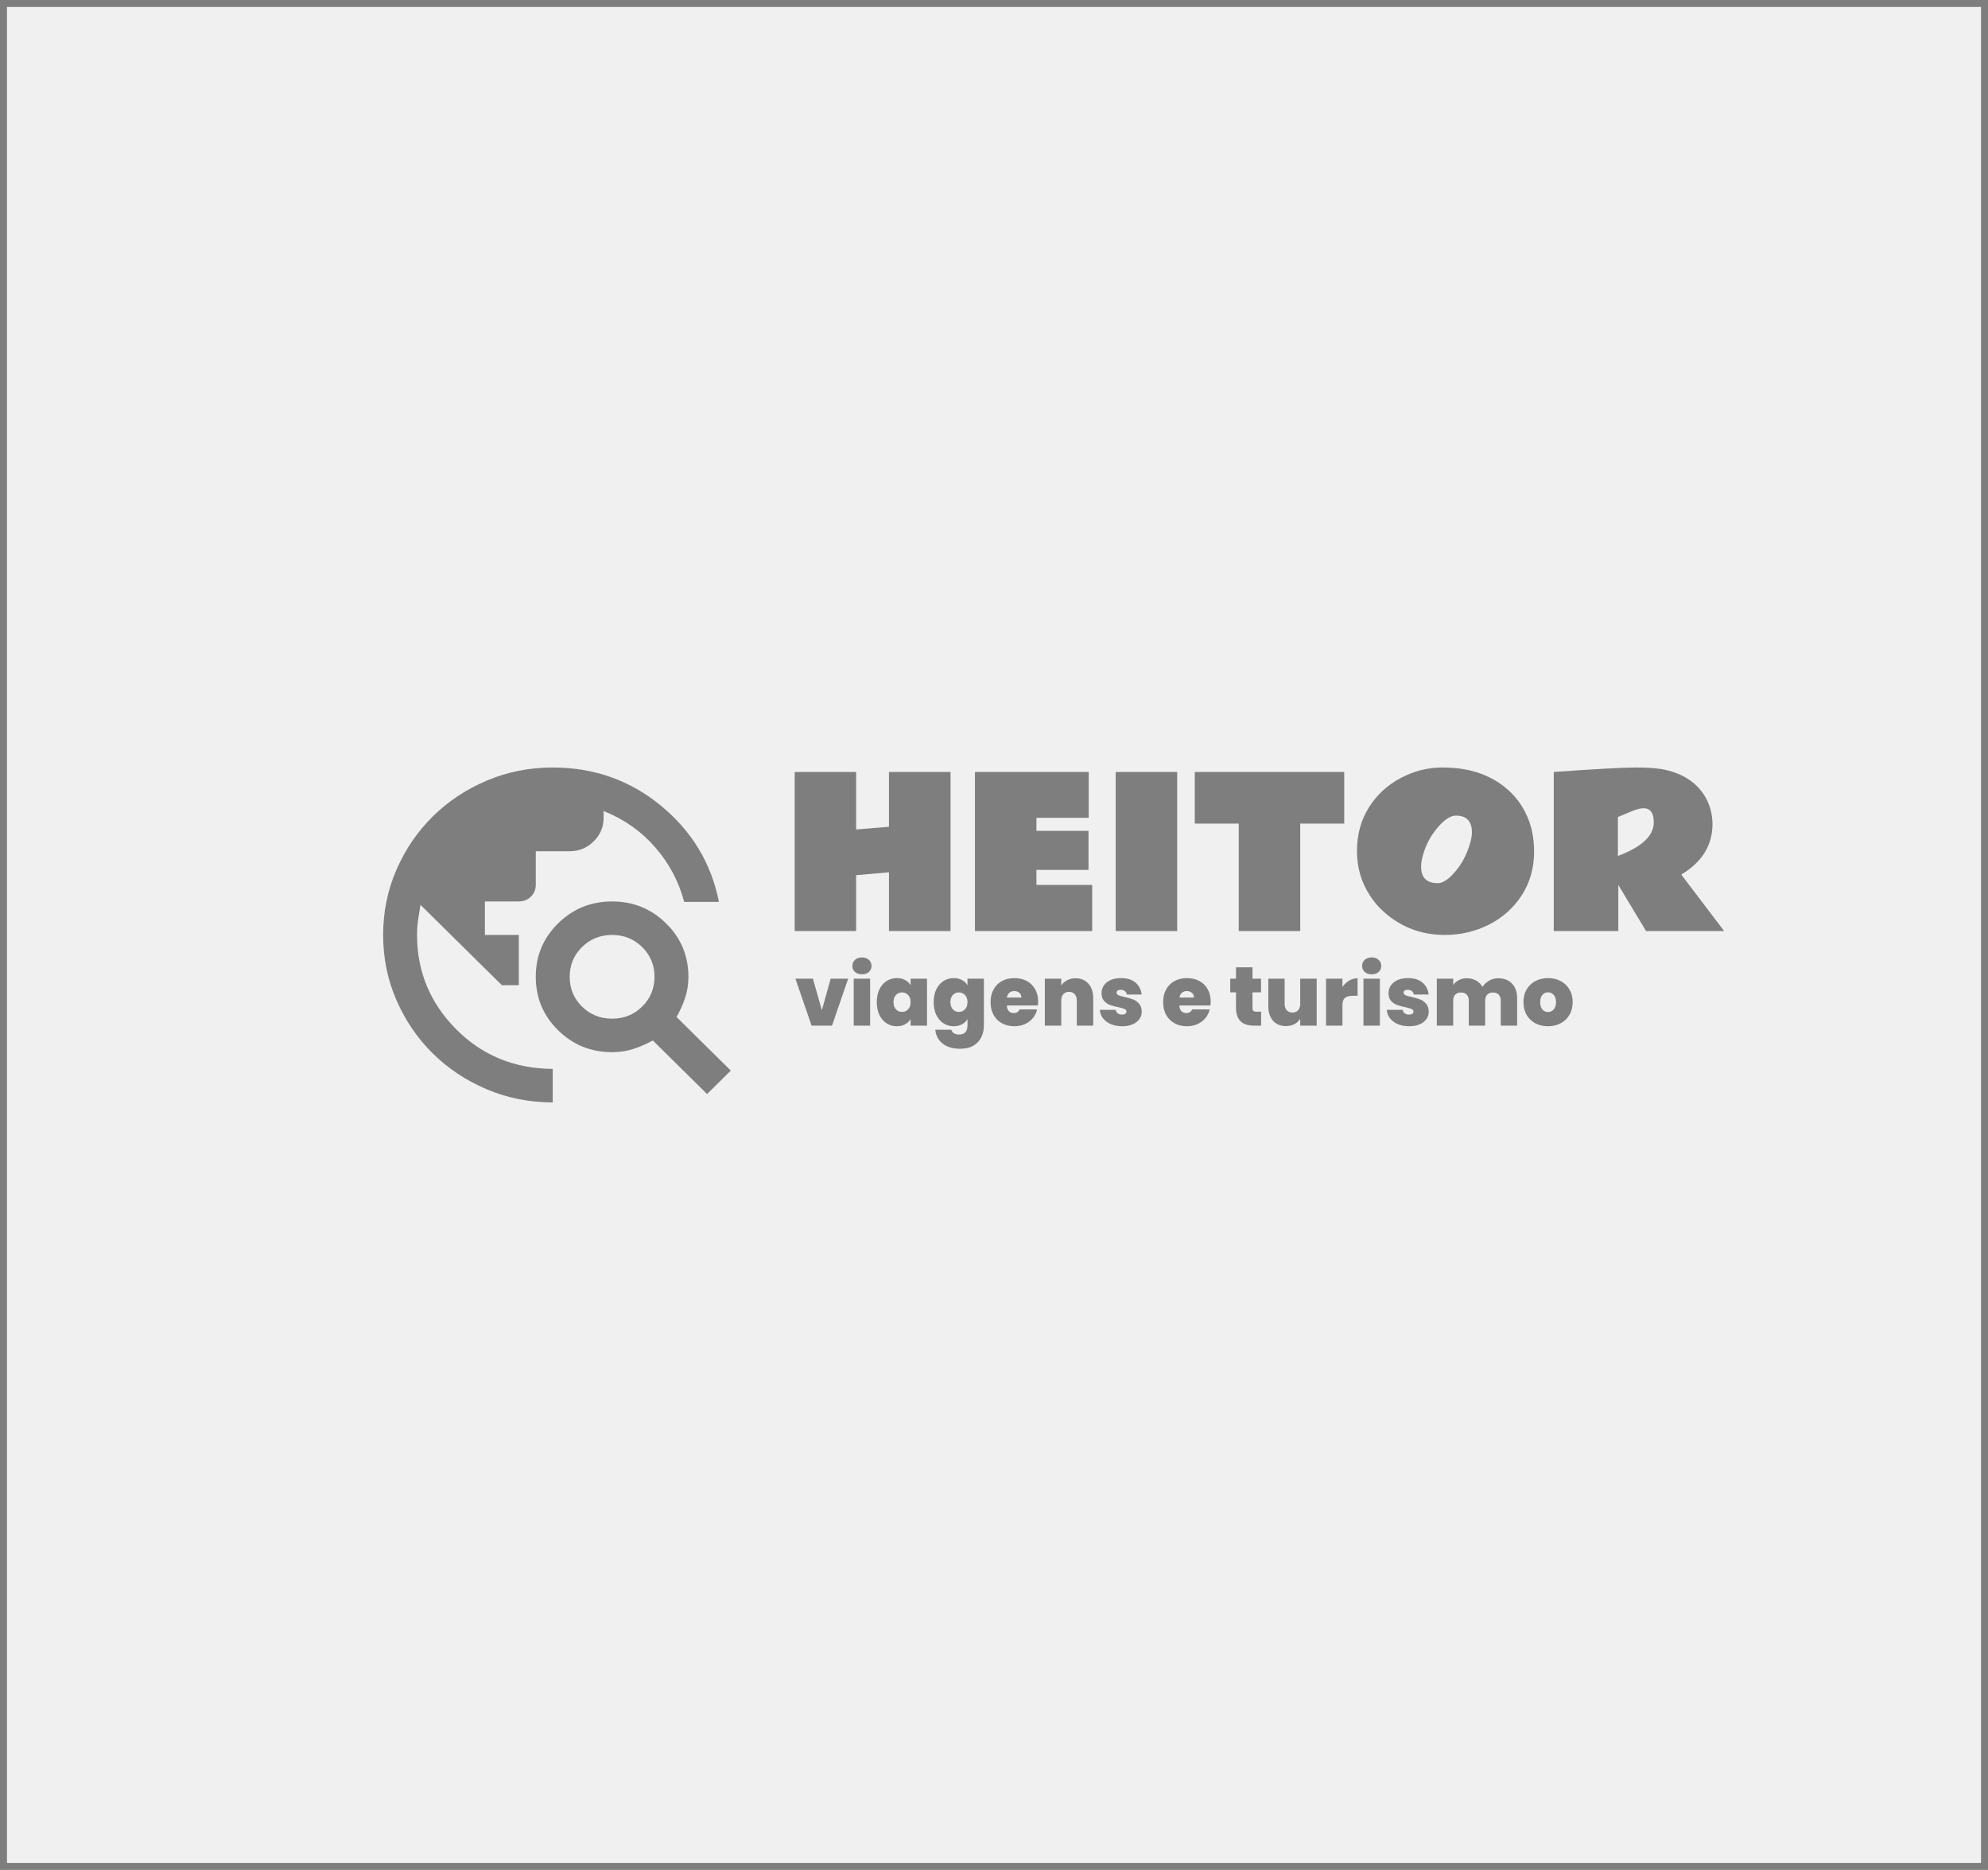
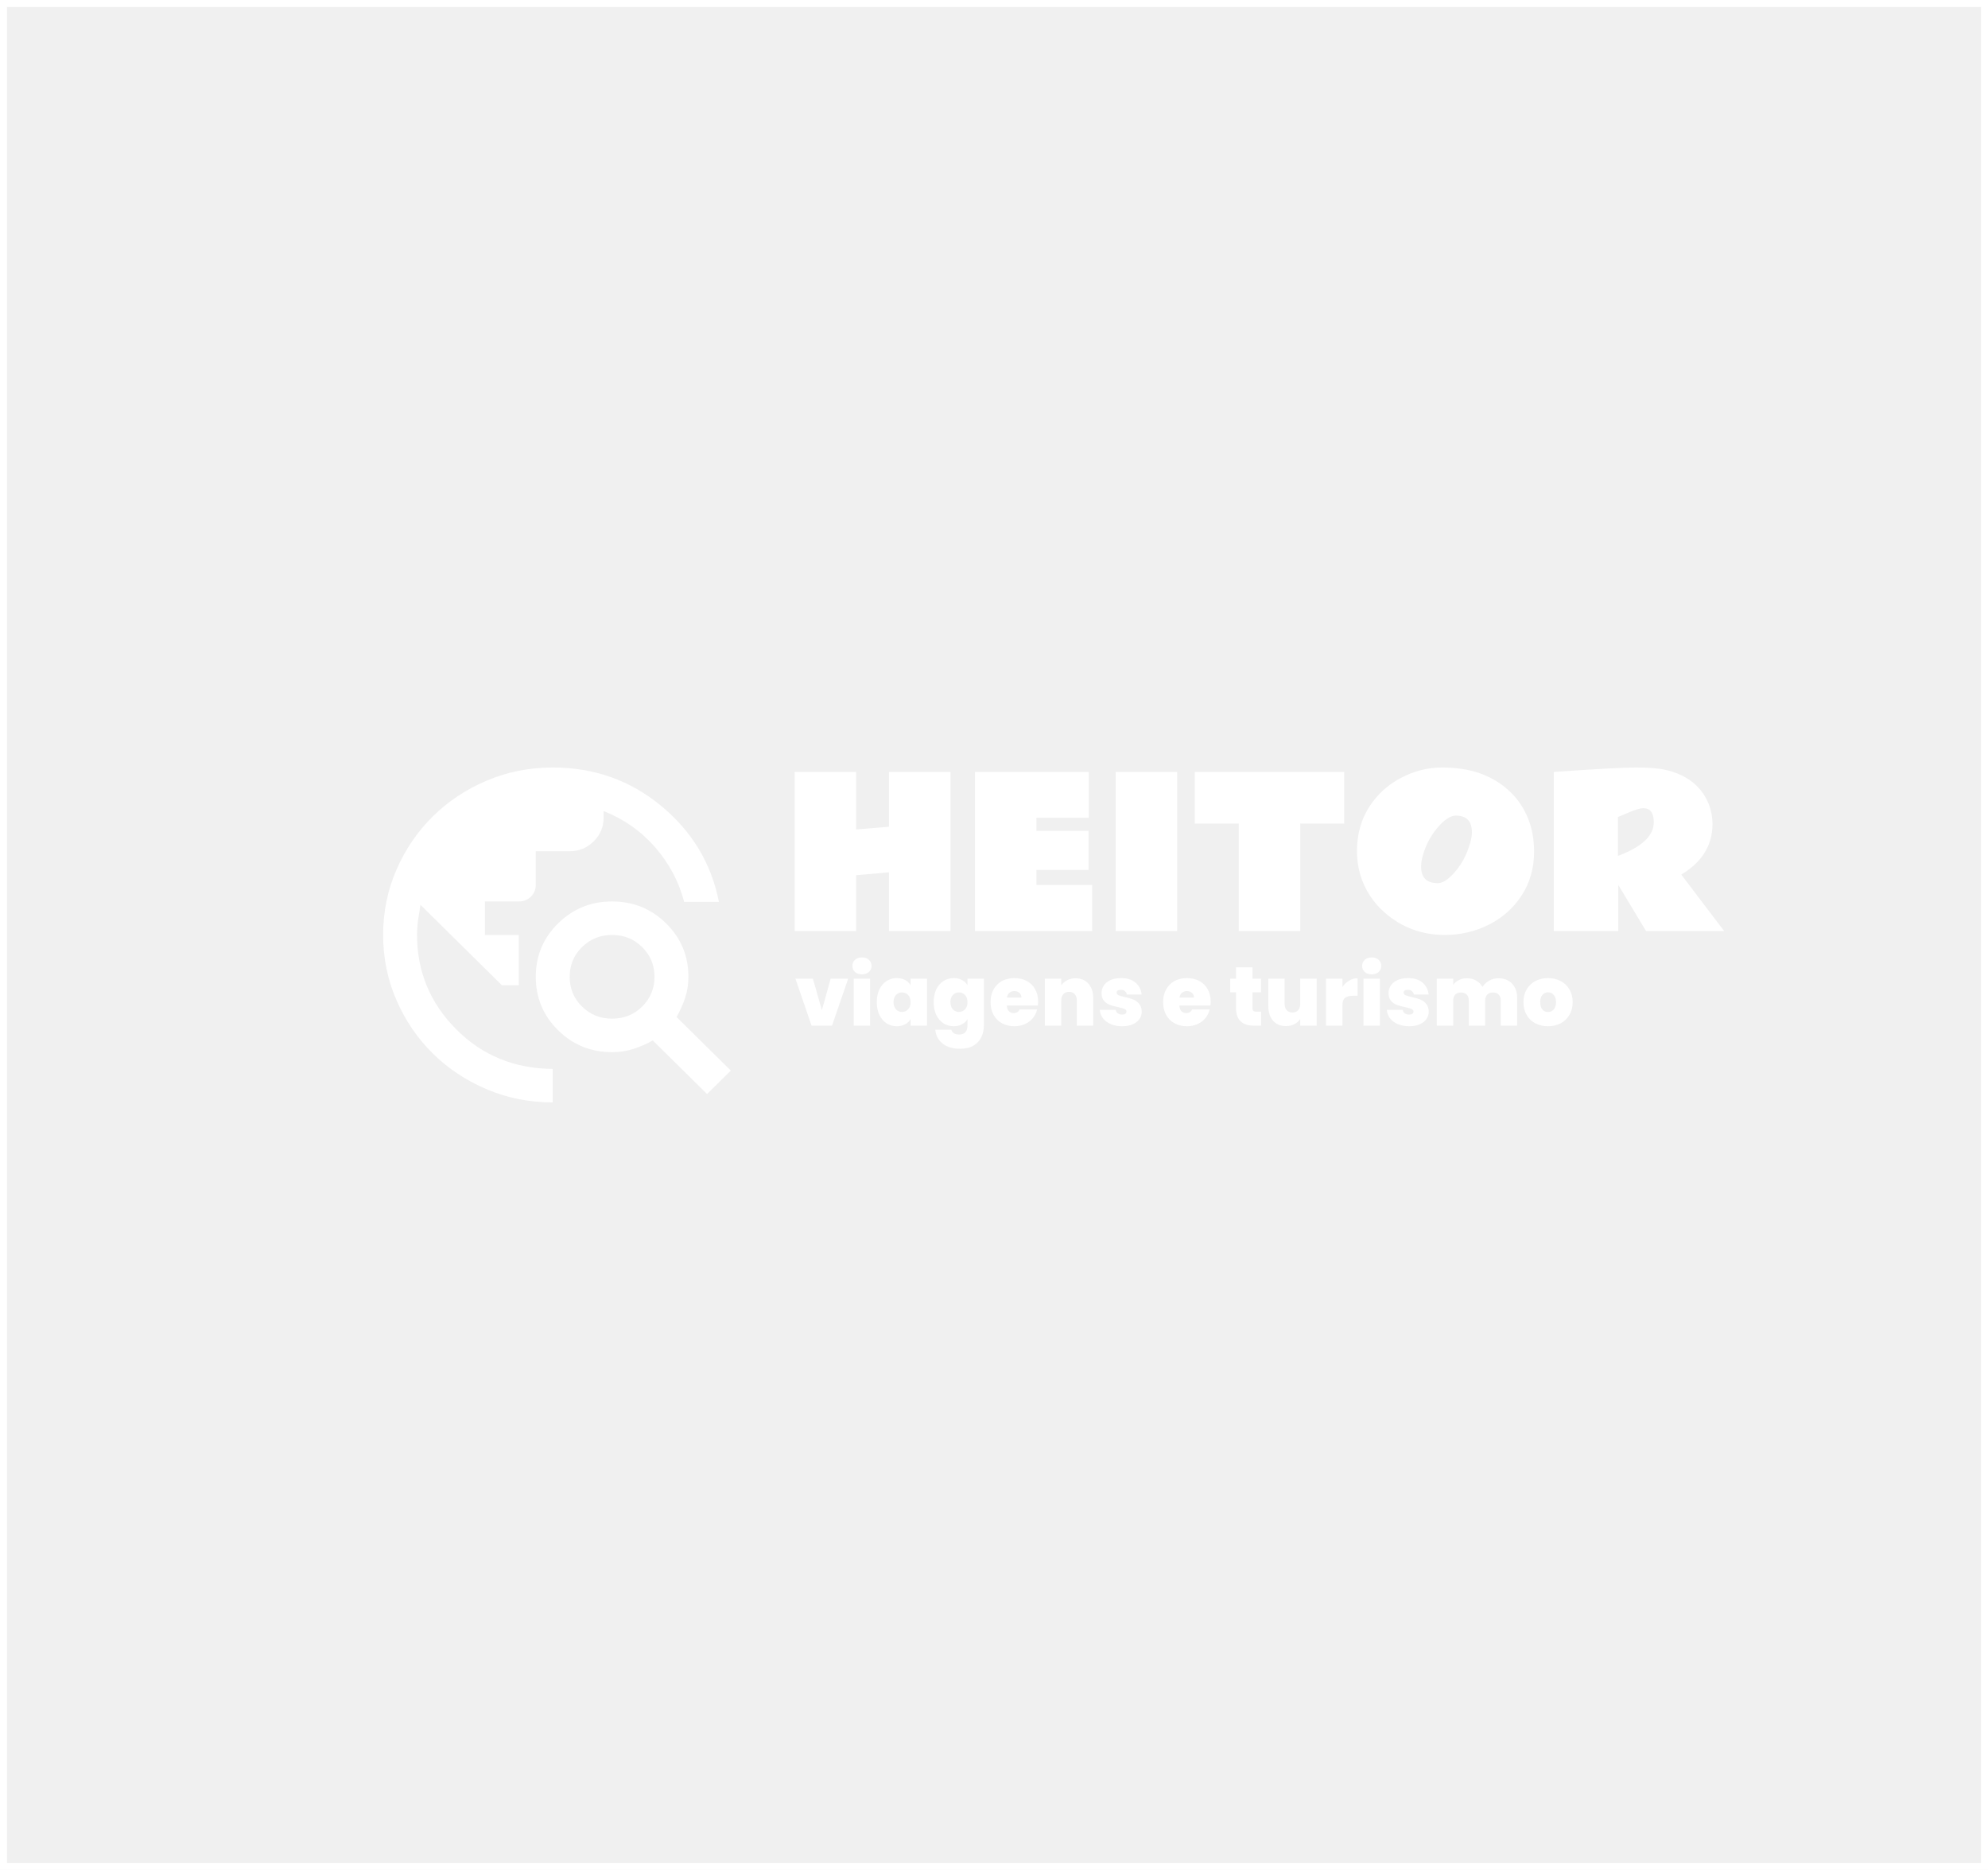
<svg xmlns="http://www.w3.org/2000/svg" width="285" height="268" viewBox="0 0 285 268" fill="none">
-   <rect x="0.5" y="0.5" width="284" height="267" stroke="#7E7E7E" />
-   <path d="M79.24 158C75.877 158 72.716 157.37 69.758 156.11C66.8 154.85 64.227 153.14 62.038 150.98C59.85 148.82 58.118 146.28 56.841 143.36C55.565 140.44 54.927 137.32 54.927 134C54.927 130.68 55.565 127.56 56.841 124.64C58.118 121.72 59.85 119.18 62.038 117.02C64.227 114.86 66.8 113.15 69.758 111.89C72.716 110.63 75.877 110 79.24 110C85.156 110 90.333 111.83 94.77 115.49C99.207 119.15 101.973 123.74 103.067 129.26H98.083C97.313 126.34 95.925 123.73 93.919 121.43C91.913 119.13 89.452 117.4 86.534 116.24V117.2C86.534 118.52 86.058 119.65 85.106 120.59C84.153 121.53 83.009 122 81.671 122H76.809V126.8C76.809 127.48 76.576 128.05 76.11 128.51C75.644 128.97 75.066 129.2 74.377 129.2H69.515V134H74.377V141.2H71.946L60.276 129.68C60.154 130.4 60.043 131.12 59.941 131.84C59.84 132.56 59.789 133.28 59.789 134C59.789 139.24 61.653 143.74 65.382 147.5C69.109 151.26 73.729 153.16 79.24 153.2V158ZM101.365 156.8L93.585 149.12C92.734 149.6 91.822 150 90.85 150.32C89.877 150.64 88.844 150.8 87.75 150.8C84.71 150.8 82.127 149.75 80 147.65C77.872 145.55 76.809 143 76.809 140C76.809 137 77.872 134.45 80 132.35C82.127 130.25 84.71 129.2 87.75 129.2C90.789 129.2 93.372 130.25 95.499 132.35C97.627 134.45 98.691 137 98.691 140C98.691 141.08 98.528 142.1 98.204 143.06C97.88 144.02 97.475 144.92 96.989 145.76L104.769 153.44L101.365 156.8ZM87.75 146C89.452 146 90.89 145.42 92.065 144.26C93.24 143.1 93.828 141.68 93.828 140C93.828 138.32 93.24 136.9 92.065 135.74C90.89 134.58 89.452 134 87.75 134C86.048 134 84.609 134.58 83.434 135.74C82.259 136.9 81.671 138.32 81.671 140C81.671 141.68 82.259 143.1 83.434 144.26C84.609 145.42 86.048 146 87.75 146Z" fill="#7E7E7E" />
-   <path d="M127.442 110.642H136.269V133.443H127.442V125.02L122.737 125.434V133.443H113.924V110.642H122.737V118.88L127.442 118.495V110.642Z" fill="#7E7E7E" />
-   <path d="M139.769 110.642H156.079V117.21H148.583V119.08H156.05V124.677H148.583V126.833H156.575V133.443H139.769V110.642Z" fill="#7E7E7E" />
-   <path d="M168.76 133.443H159.947V110.642H168.76V133.443Z" fill="#7E7E7E" />
-   <path d="M171.283 110.642H192.707V118.038H186.402V133.443H177.588V118.038H171.283V110.642Z" fill="#7E7E7E" />
-   <path d="M211.014 119.309C211.014 117.7 210.249 116.896 208.719 116.896C208.058 116.896 207.321 117.315 206.508 118.152C205.29 119.418 204.44 120.927 203.958 122.678C203.807 123.23 203.731 123.739 203.731 124.206C203.731 125.786 204.525 126.576 206.112 126.576C206.745 126.585 207.467 126.162 208.28 125.305C209.46 124.049 210.296 122.526 210.788 120.736C210.939 120.184 211.014 119.709 211.014 119.309ZM207.146 134C203.793 134 200.883 132.905 198.418 130.716C197.633 130.021 196.953 129.227 196.377 128.332C195.149 126.438 194.535 124.32 194.535 121.979C194.535 119.628 195.102 117.548 196.235 115.739C197.369 113.931 198.89 112.522 200.798 111.513C202.706 110.504 204.681 110 206.721 110C208.771 110 210.575 110.276 212.134 110.828C213.692 111.38 215.048 112.175 216.2 113.212C217.362 114.24 218.274 115.501 218.935 116.996C219.596 118.49 219.927 120.18 219.927 122.064C219.927 124.406 219.337 126.49 218.156 128.318C216.975 130.136 215.402 131.54 213.437 132.529C211.473 133.51 209.375 134 207.146 134Z" fill="#7E7E7E" />
-   <path d="M237.087 117.852C237.087 116.51 236.591 115.839 235.599 115.839C235.174 115.839 234.583 115.996 233.828 116.311L231.943 117.096V122.678C235.372 121.393 237.087 119.785 237.087 117.852ZM245.503 118.095C245.503 121.141 244.011 123.559 241.026 125.348L247.175 133.443H235.981L232 126.833V133.443H222.747V110.642C228.736 110.214 232.661 110 234.522 110C236.383 110 237.8 110.114 238.773 110.343C241.456 110.961 243.373 112.284 244.526 114.312C245.168 115.473 245.494 116.734 245.503 118.095Z" fill="#7E7E7E" />
-   <path d="M117.824 144.78L119.084 140.268H121.592L119.276 147H116.348L114.032 140.268H116.54L117.824 144.78ZM123.577 139.644C123.161 139.644 122.825 139.532 122.569 139.308C122.321 139.076 122.197 138.788 122.197 138.444C122.197 138.092 122.321 137.8 122.569 137.568C122.825 137.336 123.161 137.22 123.577 137.22C123.985 137.22 124.313 137.336 124.561 137.568C124.817 137.8 124.945 138.092 124.945 138.444C124.945 138.788 124.817 139.076 124.561 139.308C124.313 139.532 123.985 139.644 123.577 139.644ZM124.741 140.268V147H122.389V140.268H124.741ZM125.696 143.628C125.696 142.932 125.82 142.324 126.068 141.804C126.324 141.284 126.668 140.884 127.1 140.604C127.54 140.324 128.028 140.184 128.564 140.184C129.028 140.184 129.428 140.276 129.764 140.46C130.1 140.644 130.36 140.892 130.544 141.204V140.268H132.896V147H130.544V146.064C130.36 146.376 130.096 146.624 129.752 146.808C129.416 146.992 129.02 147.084 128.564 147.084C128.028 147.084 127.54 146.944 127.1 146.664C126.668 146.384 126.324 145.984 126.068 145.464C125.82 144.936 125.696 144.324 125.696 143.628ZM130.544 143.628C130.544 143.196 130.424 142.856 130.184 142.608C129.952 142.36 129.664 142.236 129.32 142.236C128.968 142.236 128.676 142.36 128.444 142.608C128.212 142.848 128.096 143.188 128.096 143.628C128.096 144.06 128.212 144.404 128.444 144.66C128.676 144.908 128.968 145.032 129.32 145.032C129.664 145.032 129.952 144.908 130.184 144.66C130.424 144.412 130.544 144.068 130.544 143.628ZM136.72 140.184C137.176 140.184 137.572 140.276 137.908 140.46C138.252 140.644 138.516 140.892 138.7 141.204V140.268H141.052V146.928C141.052 147.56 140.932 148.128 140.692 148.632C140.452 149.144 140.076 149.552 139.564 149.856C139.06 150.16 138.42 150.312 137.644 150.312C136.604 150.312 135.772 150.068 135.148 149.58C134.524 149.092 134.168 148.428 134.08 147.588H136.396C136.444 147.804 136.564 147.972 136.756 148.092C136.948 148.212 137.196 148.272 137.5 148.272C138.3 148.272 138.7 147.824 138.7 146.928V146.064C138.516 146.376 138.252 146.624 137.908 146.808C137.572 146.992 137.176 147.084 136.72 147.084C136.184 147.084 135.696 146.944 135.256 146.664C134.824 146.384 134.48 145.984 134.224 145.464C133.976 144.936 133.852 144.324 133.852 143.628C133.852 142.932 133.976 142.324 134.224 141.804C134.48 141.284 134.824 140.884 135.256 140.604C135.696 140.324 136.184 140.184 136.72 140.184ZM138.7 143.628C138.7 143.196 138.58 142.856 138.34 142.608C138.108 142.36 137.82 142.236 137.476 142.236C137.124 142.236 136.832 142.36 136.6 142.608C136.368 142.848 136.252 143.188 136.252 143.628C136.252 144.06 136.368 144.404 136.6 144.66C136.832 144.908 137.124 145.032 137.476 145.032C137.82 145.032 138.108 144.908 138.34 144.66C138.58 144.412 138.7 144.068 138.7 143.628ZM148.825 143.556C148.825 143.74 148.813 143.924 148.789 144.108H144.337C144.361 144.476 144.461 144.752 144.637 144.936C144.821 145.112 145.053 145.2 145.333 145.2C145.725 145.2 146.005 145.024 146.173 144.672H148.681C148.577 145.136 148.373 145.552 148.069 145.92C147.773 146.28 147.397 146.564 146.941 146.772C146.485 146.98 145.981 147.084 145.429 147.084C144.765 147.084 144.173 146.944 143.653 146.664C143.141 146.384 142.737 145.984 142.441 145.464C142.153 144.944 142.009 144.332 142.009 143.628C142.009 142.924 142.153 142.316 142.441 141.804C142.729 141.284 143.129 140.884 143.641 140.604C144.161 140.324 144.757 140.184 145.429 140.184C146.093 140.184 146.681 140.32 147.193 140.592C147.705 140.864 148.105 141.256 148.393 141.768C148.681 142.272 148.825 142.868 148.825 143.556ZM146.425 142.968C146.425 142.68 146.329 142.456 146.137 142.296C145.945 142.128 145.705 142.044 145.417 142.044C145.129 142.044 144.893 142.124 144.709 142.284C144.525 142.436 144.405 142.664 144.349 142.968H146.425ZM154.191 140.208C154.967 140.208 155.583 140.468 156.039 140.988C156.495 141.5 156.723 142.196 156.723 143.076V147H154.371V143.388C154.371 143.004 154.271 142.704 154.071 142.488C153.871 142.264 153.603 142.152 153.267 142.152C152.915 142.152 152.639 142.264 152.439 142.488C152.239 142.704 152.139 143.004 152.139 143.388V147H149.787V140.268H152.139V141.228C152.347 140.924 152.627 140.68 152.979 140.496C153.331 140.304 153.735 140.208 154.191 140.208ZM160.882 147.084C160.274 147.084 159.73 146.984 159.25 146.784C158.778 146.576 158.402 146.296 158.122 145.944C157.85 145.584 157.698 145.18 157.666 144.732H159.946C159.978 144.948 160.078 145.116 160.246 145.236C160.414 145.356 160.622 145.416 160.87 145.416C161.062 145.416 161.214 145.376 161.326 145.296C161.438 145.216 161.494 145.112 161.494 144.984C161.494 144.816 161.402 144.692 161.218 144.612C161.034 144.532 160.73 144.444 160.306 144.348C159.826 144.252 159.426 144.144 159.106 144.024C158.786 143.904 158.506 143.708 158.266 143.436C158.034 143.164 157.918 142.796 157.918 142.332C157.918 141.932 158.026 141.572 158.242 141.252C158.458 140.924 158.774 140.664 159.19 140.472C159.614 140.28 160.122 140.184 160.714 140.184C161.594 140.184 162.286 140.4 162.79 140.832C163.294 141.264 163.586 141.832 163.666 142.536H161.542C161.502 142.32 161.406 142.156 161.254 142.044C161.11 141.924 160.914 141.864 160.666 141.864C160.474 141.864 160.326 141.9 160.222 141.972C160.126 142.044 160.078 142.144 160.078 142.272C160.078 142.432 160.17 142.556 160.354 142.644C160.538 142.724 160.834 142.808 161.242 142.896C161.73 143 162.134 143.116 162.454 143.244C162.782 143.372 163.066 143.58 163.306 143.868C163.554 144.148 163.678 144.532 163.678 145.02C163.678 145.412 163.562 145.764 163.33 146.076C163.106 146.388 162.782 146.636 162.358 146.82C161.942 146.996 161.45 147.084 160.882 147.084ZM173.563 143.556C173.563 143.74 173.551 143.924 173.527 144.108H169.075C169.099 144.476 169.199 144.752 169.375 144.936C169.559 145.112 169.791 145.2 170.071 145.2C170.463 145.2 170.743 145.024 170.911 144.672H173.419C173.315 145.136 173.111 145.552 172.807 145.92C172.511 146.28 172.135 146.564 171.679 146.772C171.223 146.98 170.719 147.084 170.167 147.084C169.503 147.084 168.911 146.944 168.391 146.664C167.879 146.384 167.475 145.984 167.179 145.464C166.891 144.944 166.747 144.332 166.747 143.628C166.747 142.924 166.891 142.316 167.179 141.804C167.467 141.284 167.867 140.884 168.379 140.604C168.899 140.324 169.495 140.184 170.167 140.184C170.831 140.184 171.419 140.32 171.931 140.592C172.443 140.864 172.843 141.256 173.131 141.768C173.419 142.272 173.563 142.868 173.563 143.556ZM171.163 142.968C171.163 142.68 171.067 142.456 170.875 142.296C170.683 142.128 170.443 142.044 170.155 142.044C169.867 142.044 169.631 142.124 169.447 142.284C169.263 142.436 169.143 142.664 169.087 142.968H171.163ZM180.794 144.996V147H179.774C178.054 147 177.194 146.148 177.194 144.444V142.224H176.366V140.268H177.194V138.636H179.558V140.268H180.782V142.224H179.558V144.48C179.558 144.664 179.598 144.796 179.678 144.876C179.766 144.956 179.91 144.996 180.11 144.996H180.794ZM188.761 140.268V147H186.397V146.04C186.197 146.344 185.921 146.592 185.569 146.784C185.217 146.968 184.813 147.06 184.357 147.06C183.573 147.06 182.953 146.804 182.497 146.292C182.049 145.772 181.825 145.068 181.825 144.18V140.268H184.165V143.88C184.165 144.264 184.265 144.568 184.465 144.792C184.673 145.008 184.945 145.116 185.281 145.116C185.625 145.116 185.897 145.008 186.097 144.792C186.297 144.568 186.397 144.264 186.397 143.88V140.268H188.761ZM192.452 141.456C192.716 141.072 193.036 140.768 193.412 140.544C193.788 140.32 194.192 140.208 194.624 140.208V142.716H193.964C193.452 142.716 193.072 142.816 192.824 143.016C192.576 143.216 192.452 143.564 192.452 144.06V147H190.1V140.268H192.452V141.456ZM196.655 139.644C196.239 139.644 195.903 139.532 195.647 139.308C195.399 139.076 195.275 138.788 195.275 138.444C195.275 138.092 195.399 137.8 195.647 137.568C195.903 137.336 196.239 137.22 196.655 137.22C197.063 137.22 197.391 137.336 197.639 137.568C197.895 137.8 198.023 138.092 198.023 138.444C198.023 138.788 197.895 139.076 197.639 139.308C197.391 139.532 197.063 139.644 196.655 139.644ZM197.819 140.268V147H195.467V140.268H197.819ZM202.026 147.084C201.418 147.084 200.874 146.984 200.394 146.784C199.922 146.576 199.546 146.296 199.266 145.944C198.994 145.584 198.842 145.18 198.81 144.732H201.09C201.122 144.948 201.222 145.116 201.39 145.236C201.558 145.356 201.766 145.416 202.014 145.416C202.206 145.416 202.358 145.376 202.47 145.296C202.582 145.216 202.638 145.112 202.638 144.984C202.638 144.816 202.546 144.692 202.362 144.612C202.178 144.532 201.874 144.444 201.45 144.348C200.97 144.252 200.57 144.144 200.25 144.024C199.93 143.904 199.65 143.708 199.41 143.436C199.178 143.164 199.062 142.796 199.062 142.332C199.062 141.932 199.17 141.572 199.386 141.252C199.602 140.924 199.918 140.664 200.334 140.472C200.758 140.28 201.266 140.184 201.858 140.184C202.738 140.184 203.43 140.4 203.934 140.832C204.438 141.264 204.73 141.832 204.81 142.536H202.686C202.646 142.32 202.55 142.156 202.398 142.044C202.254 141.924 202.058 141.864 201.81 141.864C201.618 141.864 201.47 141.9 201.366 141.972C201.27 142.044 201.222 142.144 201.222 142.272C201.222 142.432 201.314 142.556 201.498 142.644C201.682 142.724 201.978 142.808 202.386 142.896C202.874 143 203.278 143.116 203.598 143.244C203.926 143.372 204.21 143.58 204.45 143.868C204.698 144.148 204.822 144.532 204.822 145.02C204.822 145.412 204.706 145.764 204.474 146.076C204.25 146.388 203.926 146.636 203.502 146.82C203.086 146.996 202.594 147.084 202.026 147.084ZM214.775 140.208C215.623 140.208 216.287 140.464 216.767 140.976C217.255 141.488 217.499 142.188 217.499 143.076V147H215.147V143.388C215.147 143.028 215.047 142.748 214.847 142.548C214.647 142.348 214.375 142.248 214.031 142.248C213.687 142.248 213.415 142.348 213.215 142.548C213.015 142.748 212.915 143.028 212.915 143.388V147H210.563V143.388C210.563 143.028 210.463 142.748 210.263 142.548C210.071 142.348 209.803 142.248 209.459 142.248C209.107 142.248 208.831 142.348 208.631 142.548C208.431 142.748 208.331 143.028 208.331 143.388V147H205.979V140.268H208.331V141.156C208.539 140.868 208.807 140.64 209.135 140.472C209.471 140.296 209.855 140.208 210.287 140.208C210.783 140.208 211.223 140.316 211.607 140.532C211.999 140.748 212.307 141.052 212.531 141.444C212.771 141.076 213.087 140.78 213.479 140.556C213.871 140.324 214.303 140.208 214.775 140.208ZM221.919 147.084C221.247 147.084 220.643 146.944 220.107 146.664C219.579 146.384 219.163 145.984 218.859 145.464C218.555 144.944 218.403 144.332 218.403 143.628C218.403 142.932 218.555 142.324 218.859 141.804C219.171 141.284 219.591 140.884 220.119 140.604C220.655 140.324 221.259 140.184 221.931 140.184C222.603 140.184 223.203 140.324 223.731 140.604C224.267 140.884 224.687 141.284 224.991 141.804C225.303 142.324 225.459 142.932 225.459 143.628C225.459 144.324 225.303 144.936 224.991 145.464C224.687 145.984 224.267 146.384 223.731 146.664C223.195 146.944 222.591 147.084 221.919 147.084ZM221.919 145.044C222.247 145.044 222.519 144.924 222.735 144.684C222.959 144.436 223.071 144.084 223.071 143.628C223.071 143.172 222.959 142.824 222.735 142.584C222.519 142.344 222.251 142.224 221.931 142.224C221.611 142.224 221.343 142.344 221.127 142.584C220.911 142.824 220.803 143.172 220.803 143.628C220.803 144.092 220.907 144.444 221.115 144.684C221.323 144.924 221.591 145.044 221.919 145.044Z" fill="#7E7E7E" />
+   <rect x="0.5" y="0.5" width="284" height="267" stroke="white" />
+   <path d="M79.24 158C75.877 158 72.716 157.37 69.758 156.11C66.8 154.85 64.227 153.14 62.038 150.98C59.85 148.82 58.118 146.28 56.841 143.36C55.565 140.44 54.927 137.32 54.927 134C54.927 130.68 55.565 127.56 56.841 124.64C58.118 121.72 59.85 119.18 62.038 117.02C64.227 114.86 66.8 113.15 69.758 111.89C72.716 110.63 75.877 110 79.24 110C85.156 110 90.333 111.83 94.77 115.49C99.207 119.15 101.973 123.74 103.067 129.26H98.083C97.313 126.34 95.925 123.73 93.919 121.43C91.913 119.13 89.452 117.4 86.534 116.24V117.2C86.534 118.52 86.058 119.65 85.106 120.59C84.153 121.53 83.009 122 81.671 122H76.809V126.8C76.809 127.48 76.576 128.05 76.11 128.51C75.644 128.97 75.066 129.2 74.377 129.2H69.515V134H74.377V141.2H71.946L60.276 129.68C60.154 130.4 60.043 131.12 59.941 131.84C59.84 132.56 59.789 133.28 59.789 134C59.789 139.24 61.653 143.74 65.382 147.5C69.109 151.26 73.729 153.16 79.24 153.2V158ZM101.365 156.8L93.585 149.12C92.734 149.6 91.822 150 90.85 150.32C89.877 150.64 88.844 150.8 87.75 150.8C84.71 150.8 82.127 149.75 80 147.65C77.872 145.55 76.809 143 76.809 140C76.809 137 77.872 134.45 80 132.35C82.127 130.25 84.71 129.2 87.75 129.2C90.789 129.2 93.372 130.25 95.499 132.35C97.627 134.45 98.691 137 98.691 140C98.691 141.08 98.528 142.1 98.204 143.06C97.88 144.02 97.475 144.92 96.989 145.76L104.769 153.44L101.365 156.8ZM87.75 146C89.452 146 90.89 145.42 92.065 144.26C93.24 143.1 93.828 141.68 93.828 140C93.828 138.32 93.24 136.9 92.065 135.74C90.89 134.58 89.452 134 87.75 134C86.048 134 84.609 134.58 83.434 135.74C82.259 136.9 81.671 138.32 81.671 140C81.671 141.68 82.259 143.1 83.434 144.26C84.609 145.42 86.048 146 87.75 146Z" fill="white" />
+   <path d="M127.442 110.642H136.269V133.443H127.442V125.02L122.737 125.434V133.443H113.924V110.642H122.737V118.88L127.442 118.495V110.642Z" fill="white" />
+   <path d="M139.769 110.642H156.079V117.21H148.583V119.08H156.05V124.677H148.583V126.833H156.575V133.443H139.769V110.642Z" fill="white" />
+   <path d="M168.76 133.443H159.947V110.642H168.76V133.443Z" fill="white" />
+   <path d="M171.283 110.642H192.707V118.038H186.402V133.443H177.588V118.038H171.283V110.642Z" fill="white" />
+   <path d="M211.014 119.309C211.014 117.7 210.249 116.896 208.719 116.896C208.058 116.896 207.321 117.315 206.508 118.152C205.29 119.418 204.44 120.927 203.958 122.678C203.807 123.23 203.731 123.739 203.731 124.206C203.731 125.786 204.525 126.576 206.112 126.576C206.745 126.585 207.467 126.162 208.28 125.305C209.46 124.049 210.296 122.526 210.788 120.736C210.939 120.184 211.014 119.709 211.014 119.309ZM207.146 134C203.793 134 200.883 132.905 198.418 130.716C197.634 130.021 196.953 129.227 196.377 128.332C195.149 126.438 194.535 124.32 194.535 121.979C194.535 119.628 195.102 117.548 196.235 115.739C197.369 113.931 198.89 112.522 200.798 111.513C202.706 110.504 204.681 110 206.721 110C208.771 110 210.575 110.276 212.134 110.828C213.692 111.38 215.048 112.175 216.2 113.212C217.362 114.24 218.274 115.501 218.935 116.996C219.596 118.49 219.927 120.18 219.927 122.064C219.927 124.406 219.337 126.49 218.156 128.318C216.975 130.136 215.402 131.54 213.437 132.529C211.473 133.51 209.375 134 207.146 134Z" fill="white" />
+   <path d="M237.087 117.852C237.087 116.51 236.591 115.839 235.599 115.839C235.174 115.839 234.583 115.996 233.828 116.311L231.943 117.096V122.678C235.372 121.393 237.087 119.785 237.087 117.852ZM245.503 118.095C245.503 121.141 244.011 123.559 241.026 125.348L247.175 133.443H235.981L232 126.833V133.443H222.747V110.642C228.736 110.214 232.661 110 234.522 110C236.383 110 237.8 110.114 238.773 110.343C241.456 110.961 243.373 112.284 244.526 114.312C245.168 115.473 245.494 116.734 245.503 118.095Z" fill="white" />
+   <path d="M117.824 144.78L119.084 140.268H121.592L119.276 147H116.348L114.032 140.268H116.54L117.824 144.78ZM123.577 139.644C123.161 139.644 122.825 139.532 122.569 139.308C122.321 139.076 122.197 138.788 122.197 138.444C122.197 138.092 122.321 137.8 122.569 137.568C122.825 137.336 123.161 137.22 123.577 137.22C123.985 137.22 124.313 137.336 124.561 137.568C124.817 137.8 124.945 138.092 124.945 138.444C124.945 138.788 124.817 139.076 124.561 139.308C124.313 139.532 123.985 139.644 123.577 139.644ZM124.741 140.268V147H122.389V140.268H124.741ZM125.696 143.628C125.696 142.932 125.82 142.324 126.068 141.804C126.324 141.284 126.668 140.884 127.1 140.604C127.54 140.324 128.028 140.184 128.564 140.184C129.028 140.184 129.428 140.276 129.764 140.46C130.1 140.644 130.36 140.892 130.544 141.204V140.268H132.896V147H130.544V146.064C130.36 146.376 130.096 146.624 129.752 146.808C129.416 146.992 129.02 147.084 128.564 147.084C128.028 147.084 127.54 146.944 127.1 146.664C126.668 146.384 126.324 145.984 126.068 145.464C125.82 144.936 125.696 144.324 125.696 143.628ZM130.544 143.628C130.544 143.196 130.424 142.856 130.184 142.608C129.952 142.36 129.664 142.236 129.32 142.236C128.968 142.236 128.676 142.36 128.444 142.608C128.212 142.848 128.096 143.188 128.096 143.628C128.096 144.06 128.212 144.404 128.444 144.66C128.676 144.908 128.968 145.032 129.32 145.032C129.664 145.032 129.952 144.908 130.184 144.66C130.424 144.412 130.544 144.068 130.544 143.628ZM136.72 140.184C137.176 140.184 137.572 140.276 137.908 140.46C138.252 140.644 138.516 140.892 138.7 141.204V140.268H141.052V146.928C141.052 147.56 140.932 148.128 140.692 148.632C140.452 149.144 140.076 149.552 139.564 149.856C139.06 150.16 138.42 150.312 137.644 150.312C136.604 150.312 135.772 150.068 135.148 149.58C134.524 149.092 134.168 148.428 134.08 147.588H136.396C136.444 147.804 136.564 147.972 136.756 148.092C136.948 148.212 137.196 148.272 137.5 148.272C138.3 148.272 138.7 147.824 138.7 146.928V146.064C138.516 146.376 138.252 146.624 137.908 146.808C137.572 146.992 137.176 147.084 136.72 147.084C136.184 147.084 135.696 146.944 135.256 146.664C134.824 146.384 134.48 145.984 134.224 145.464C133.976 144.936 133.852 144.324 133.852 143.628C133.852 142.932 133.976 142.324 134.224 141.804C134.48 141.284 134.824 140.884 135.256 140.604C135.696 140.324 136.184 140.184 136.72 140.184ZM138.7 143.628C138.7 143.196 138.58 142.856 138.34 142.608C138.108 142.36 137.82 142.236 137.476 142.236C137.124 142.236 136.832 142.36 136.6 142.608C136.368 142.848 136.252 143.188 136.252 143.628C136.252 144.06 136.368 144.404 136.6 144.66C136.832 144.908 137.124 145.032 137.476 145.032C137.82 145.032 138.108 144.908 138.34 144.66C138.58 144.412 138.7 144.068 138.7 143.628ZM148.825 143.556C148.825 143.74 148.813 143.924 148.789 144.108H144.337C144.361 144.476 144.461 144.752 144.637 144.936C144.821 145.112 145.053 145.2 145.333 145.2C145.725 145.2 146.005 145.024 146.173 144.672H148.681C148.577 145.136 148.373 145.552 148.069 145.92C147.773 146.28 147.397 146.564 146.941 146.772C146.485 146.98 145.981 147.084 145.429 147.084C144.765 147.084 144.173 146.944 143.653 146.664C143.141 146.384 142.737 145.984 142.441 145.464C142.153 144.944 142.009 144.332 142.009 143.628C142.009 142.924 142.153 142.316 142.441 141.804C142.729 141.284 143.129 140.884 143.641 140.604C144.161 140.324 144.757 140.184 145.429 140.184C146.093 140.184 146.681 140.32 147.193 140.592C147.705 140.864 148.105 141.256 148.393 141.768C148.681 142.272 148.825 142.868 148.825 143.556ZM146.425 142.968C146.425 142.68 146.329 142.456 146.137 142.296C145.945 142.128 145.705 142.044 145.417 142.044C145.129 142.044 144.893 142.124 144.709 142.284C144.525 142.436 144.405 142.664 144.349 142.968H146.425ZM154.191 140.208C154.967 140.208 155.583 140.468 156.039 140.988C156.495 141.5 156.723 142.196 156.723 143.076V147H154.371V143.388C154.371 143.004 154.271 142.704 154.071 142.488C153.871 142.264 153.603 142.152 153.267 142.152C152.915 142.152 152.639 142.264 152.439 142.488C152.239 142.704 152.139 143.004 152.139 143.388V147H149.787V140.268H152.139V141.228C152.347 140.924 152.627 140.68 152.979 140.496C153.331 140.304 153.735 140.208 154.191 140.208ZM160.882 147.084C160.274 147.084 159.73 146.984 159.25 146.784C158.778 146.576 158.402 146.296 158.122 145.944C157.85 145.584 157.698 145.18 157.666 144.732H159.946C159.978 144.948 160.078 145.116 160.246 145.236C160.414 145.356 160.622 145.416 160.87 145.416C161.062 145.416 161.214 145.376 161.326 145.296C161.438 145.216 161.494 145.112 161.494 144.984C161.494 144.816 161.402 144.692 161.218 144.612C161.034 144.532 160.73 144.444 160.306 144.348C159.826 144.252 159.426 144.144 159.106 144.024C158.786 143.904 158.506 143.708 158.266 143.436C158.034 143.164 157.918 142.796 157.918 142.332C157.918 141.932 158.026 141.572 158.242 141.252C158.458 140.924 158.774 140.664 159.19 140.472C159.614 140.28 160.122 140.184 160.714 140.184C161.594 140.184 162.286 140.4 162.79 140.832C163.294 141.264 163.586 141.832 163.666 142.536H161.542C161.502 142.32 161.406 142.156 161.254 142.044C161.11 141.924 160.914 141.864 160.666 141.864C160.474 141.864 160.326 141.9 160.222 141.972C160.126 142.044 160.078 142.144 160.078 142.272C160.078 142.432 160.17 142.556 160.354 142.644C160.538 142.724 160.834 142.808 161.242 142.896C161.73 143 162.134 143.116 162.454 143.244C162.782 143.372 163.066 143.58 163.306 143.868C163.554 144.148 163.678 144.532 163.678 145.02C163.678 145.412 163.562 145.764 163.33 146.076C163.106 146.388 162.782 146.636 162.358 146.82C161.942 146.996 161.45 147.084 160.882 147.084ZM173.563 143.556C173.563 143.74 173.551 143.924 173.527 144.108H169.075C169.099 144.476 169.199 144.752 169.375 144.936C169.559 145.112 169.791 145.2 170.071 145.2C170.463 145.2 170.743 145.024 170.911 144.672H173.419C173.315 145.136 173.111 145.552 172.807 145.92C172.511 146.28 172.135 146.564 171.679 146.772C171.223 146.98 170.719 147.084 170.167 147.084C169.503 147.084 168.911 146.944 168.391 146.664C167.879 146.384 167.475 145.984 167.179 145.464C166.891 144.944 166.747 144.332 166.747 143.628C166.747 142.924 166.891 142.316 167.179 141.804C167.467 141.284 167.867 140.884 168.379 140.604C168.899 140.324 169.495 140.184 170.167 140.184C170.831 140.184 171.419 140.32 171.931 140.592C172.443 140.864 172.843 141.256 173.131 141.768C173.419 142.272 173.563 142.868 173.563 143.556ZM171.163 142.968C171.163 142.68 171.067 142.456 170.875 142.296C170.683 142.128 170.443 142.044 170.155 142.044C169.867 142.044 169.631 142.124 169.447 142.284C169.263 142.436 169.143 142.664 169.087 142.968H171.163ZM180.794 144.996V147H179.774C178.054 147 177.194 146.148 177.194 144.444V142.224H176.366V140.268H177.194V138.636H179.558V140.268H180.782V142.224H179.558V144.48C179.558 144.664 179.598 144.796 179.678 144.876C179.766 144.956 179.91 144.996 180.11 144.996H180.794ZM188.761 140.268V147H186.397V146.04C186.197 146.344 185.921 146.592 185.569 146.784C185.217 146.968 184.813 147.06 184.357 147.06C183.573 147.06 182.953 146.804 182.497 146.292C182.049 145.772 181.825 145.068 181.825 144.18V140.268H184.165V143.88C184.165 144.264 184.265 144.568 184.465 144.792C184.673 145.008 184.945 145.116 185.281 145.116C185.625 145.116 185.897 145.008 186.097 144.792C186.297 144.568 186.397 144.264 186.397 143.88V140.268H188.761ZM192.452 141.456C192.716 141.072 193.036 140.768 193.412 140.544C193.788 140.32 194.192 140.208 194.624 140.208V142.716H193.964C193.452 142.716 193.072 142.816 192.824 143.016C192.576 143.216 192.452 143.564 192.452 144.06V147H190.1V140.268H192.452V141.456ZM196.655 139.644C196.239 139.644 195.903 139.532 195.647 139.308C195.399 139.076 195.275 138.788 195.275 138.444C195.275 138.092 195.399 137.8 195.647 137.568C195.903 137.336 196.239 137.22 196.655 137.22C197.063 137.22 197.391 137.336 197.639 137.568C197.895 137.8 198.023 138.092 198.023 138.444C198.023 138.788 197.895 139.076 197.639 139.308C197.391 139.532 197.063 139.644 196.655 139.644ZM197.819 140.268V147H195.467V140.268H197.819ZM202.026 147.084C201.418 147.084 200.874 146.984 200.394 146.784C199.922 146.576 199.546 146.296 199.266 145.944C198.994 145.584 198.842 145.18 198.81 144.732H201.09C201.122 144.948 201.222 145.116 201.39 145.236C201.558 145.356 201.766 145.416 202.014 145.416C202.206 145.416 202.358 145.376 202.47 145.296C202.582 145.216 202.638 145.112 202.638 144.984C202.638 144.816 202.546 144.692 202.362 144.612C202.178 144.532 201.874 144.444 201.45 144.348C200.97 144.252 200.57 144.144 200.25 144.024C199.93 143.904 199.65 143.708 199.41 143.436C199.178 143.164 199.062 142.796 199.062 142.332C199.062 141.932 199.17 141.572 199.386 141.252C199.602 140.924 199.918 140.664 200.334 140.472C200.758 140.28 201.266 140.184 201.858 140.184C202.738 140.184 203.43 140.4 203.934 140.832C204.438 141.264 204.73 141.832 204.81 142.536H202.686C202.646 142.32 202.55 142.156 202.398 142.044C202.254 141.924 202.058 141.864 201.81 141.864C201.618 141.864 201.47 141.9 201.366 141.972C201.27 142.044 201.222 142.144 201.222 142.272C201.222 142.432 201.314 142.556 201.498 142.644C201.682 142.724 201.978 142.808 202.386 142.896C202.874 143 203.278 143.116 203.598 143.244C203.926 143.372 204.21 143.58 204.45 143.868C204.698 144.148 204.822 144.532 204.822 145.02C204.822 145.412 204.706 145.764 204.474 146.076C204.25 146.388 203.926 146.636 203.502 146.82C203.086 146.996 202.594 147.084 202.026 147.084ZM214.775 140.208C215.623 140.208 216.287 140.464 216.767 140.976C217.255 141.488 217.499 142.188 217.499 143.076V147H215.147V143.388C215.147 143.028 215.047 142.748 214.847 142.548C214.647 142.348 214.375 142.248 214.031 142.248C213.687 142.248 213.415 142.348 213.215 142.548C213.015 142.748 212.915 143.028 212.915 143.388V147H210.563V143.388C210.563 143.028 210.463 142.748 210.263 142.548C210.071 142.348 209.803 142.248 209.459 142.248C209.107 142.248 208.831 142.348 208.631 142.548C208.431 142.748 208.331 143.028 208.331 143.388V147H205.979V140.268H208.331V141.156C208.539 140.868 208.807 140.64 209.135 140.472C209.471 140.296 209.855 140.208 210.287 140.208C210.783 140.208 211.223 140.316 211.607 140.532C211.999 140.748 212.307 141.052 212.531 141.444C212.771 141.076 213.087 140.78 213.479 140.556C213.871 140.324 214.303 140.208 214.775 140.208ZM221.919 147.084C221.247 147.084 220.643 146.944 220.107 146.664C219.579 146.384 219.163 145.984 218.859 145.464C218.555 144.944 218.403 144.332 218.403 143.628C218.403 142.932 218.555 142.324 218.859 141.804C219.171 141.284 219.591 140.884 220.119 140.604C220.655 140.324 221.259 140.184 221.931 140.184C222.603 140.184 223.203 140.324 223.731 140.604C224.267 140.884 224.687 141.284 224.991 141.804C225.303 142.324 225.459 142.932 225.459 143.628C225.459 144.324 225.303 144.936 224.991 145.464C224.687 145.984 224.267 146.384 223.731 146.664C223.195 146.944 222.591 147.084 221.919 147.084ZM221.919 145.044C222.247 145.044 222.519 144.924 222.735 144.684C222.959 144.436 223.071 144.084 223.071 143.628C223.071 143.172 222.959 142.824 222.735 142.584C222.519 142.344 222.251 142.224 221.931 142.224C221.611 142.224 221.343 142.344 221.127 142.584C220.911 142.824 220.803 143.172 220.803 143.628C220.803 144.092 220.907 144.444 221.115 144.684C221.323 144.924 221.591 145.044 221.919 145.044Z" fill="white" />
</svg>
